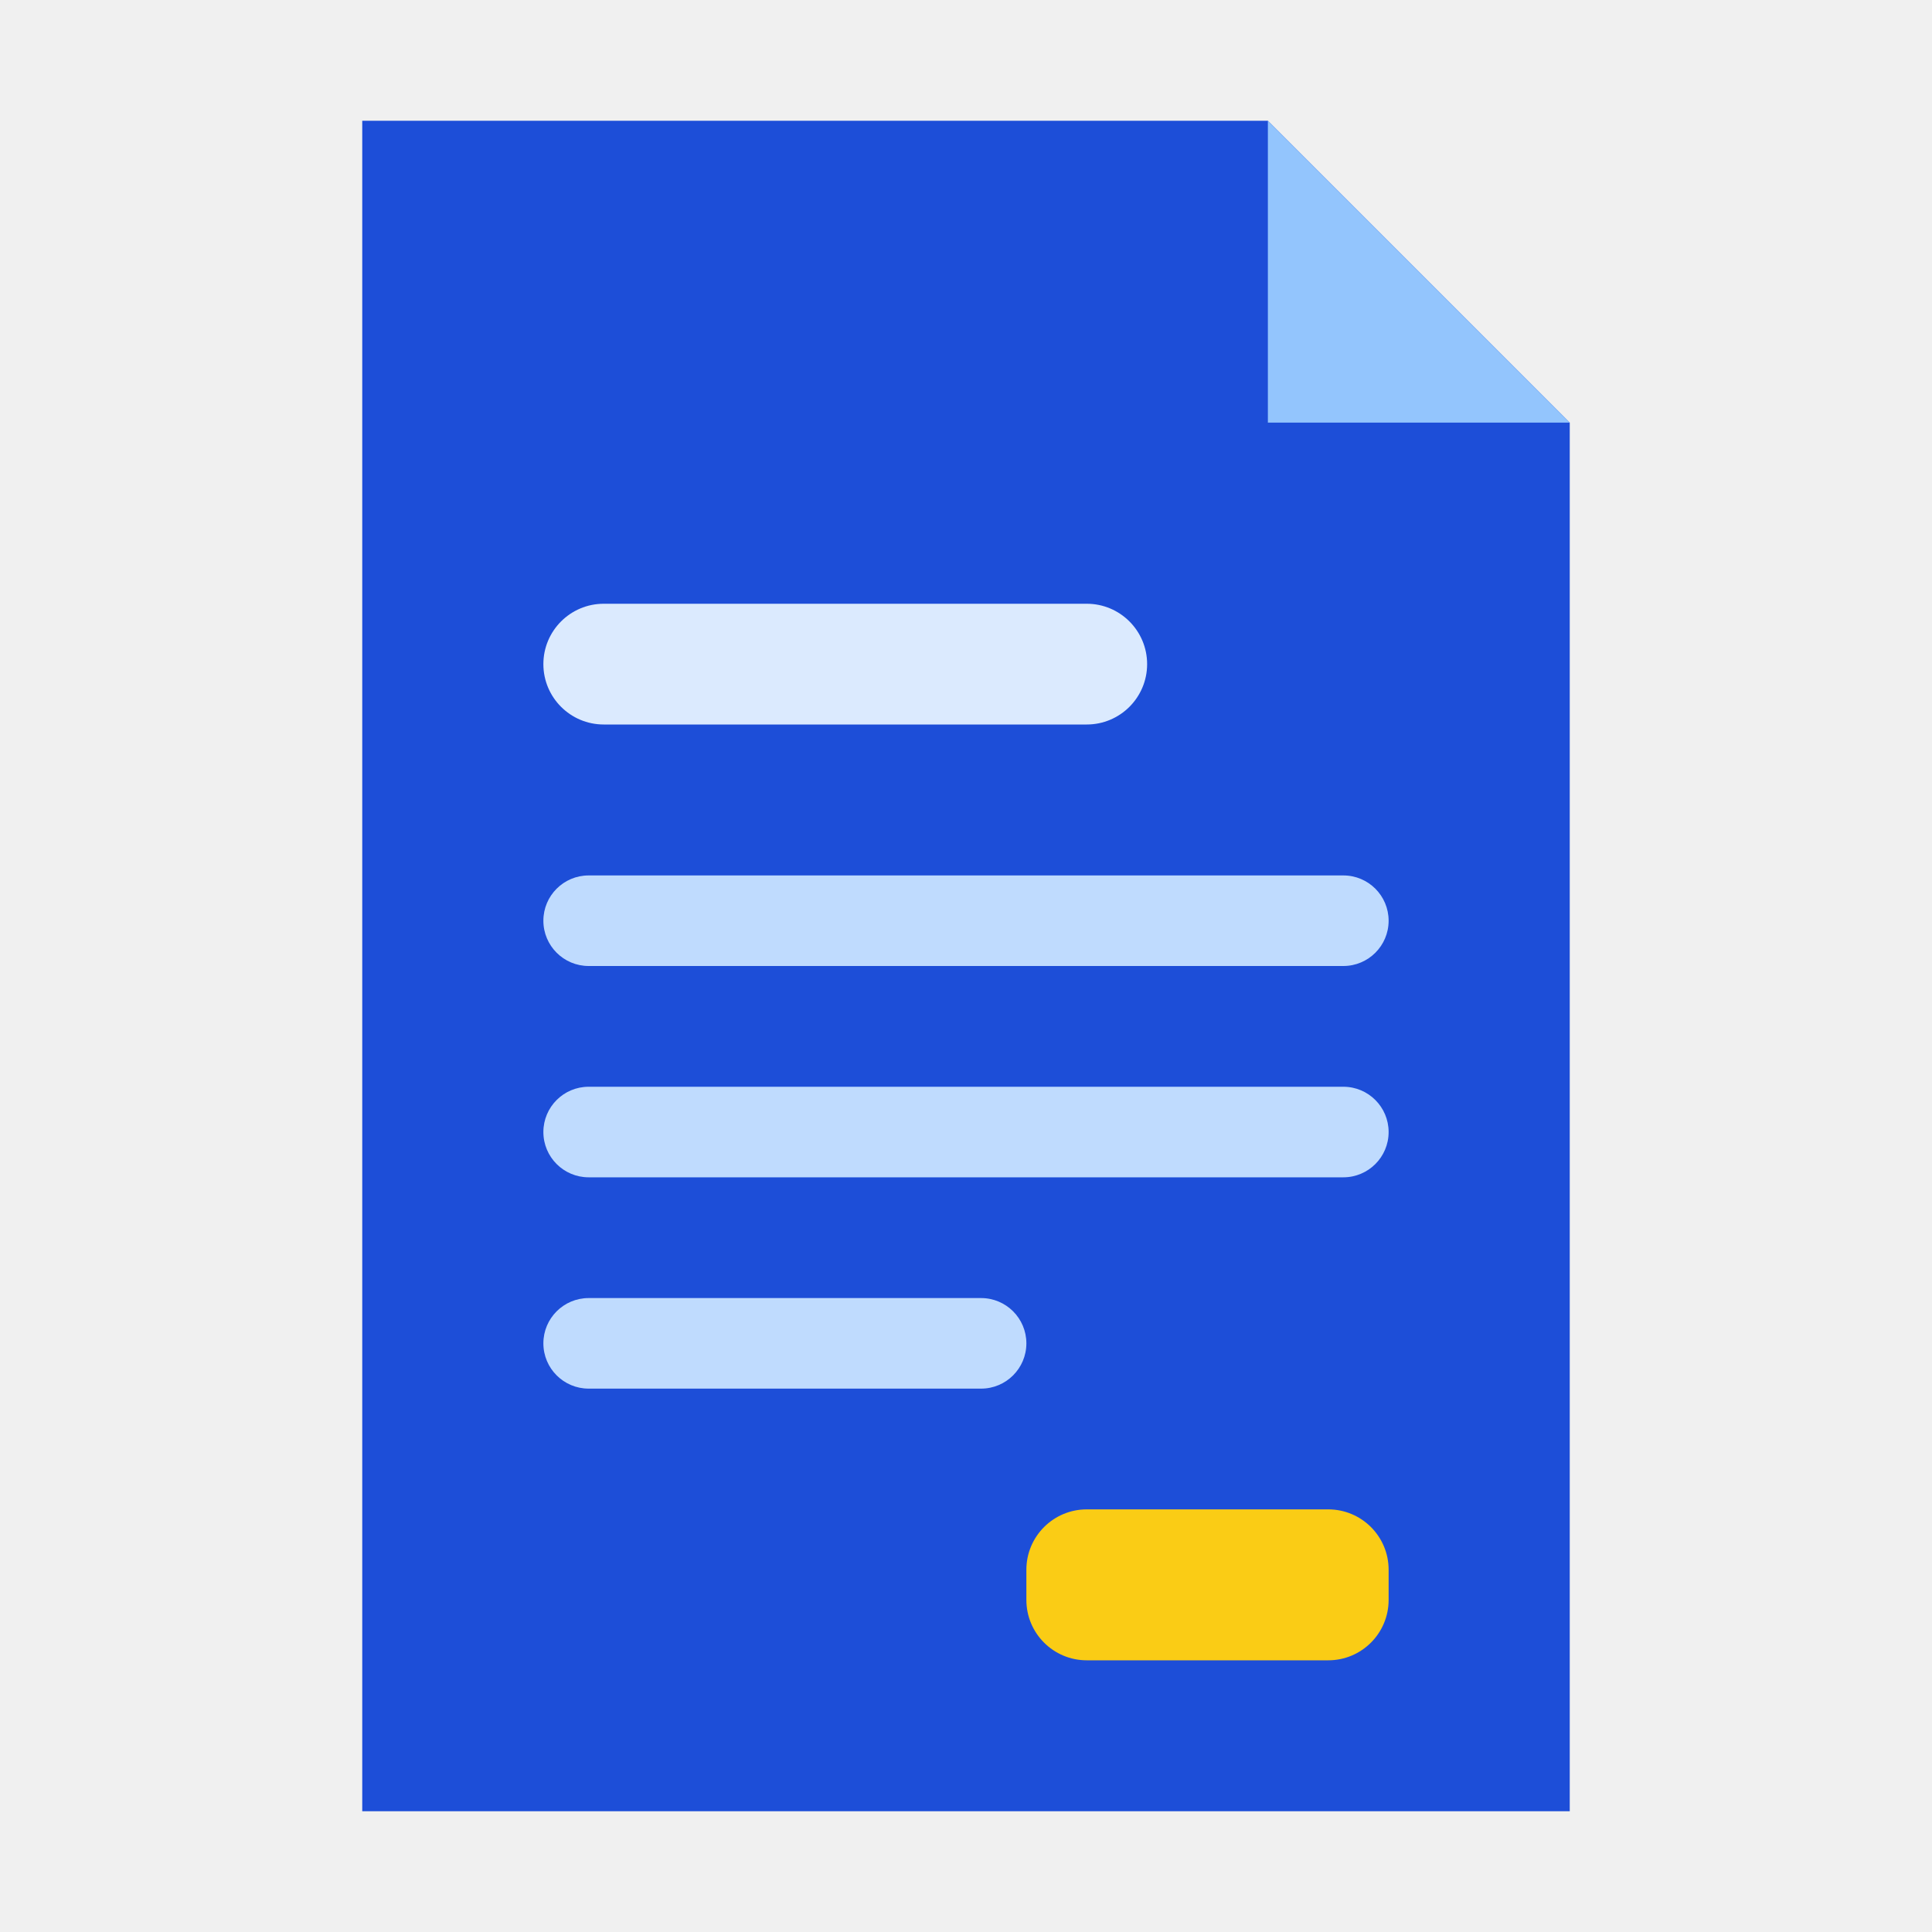
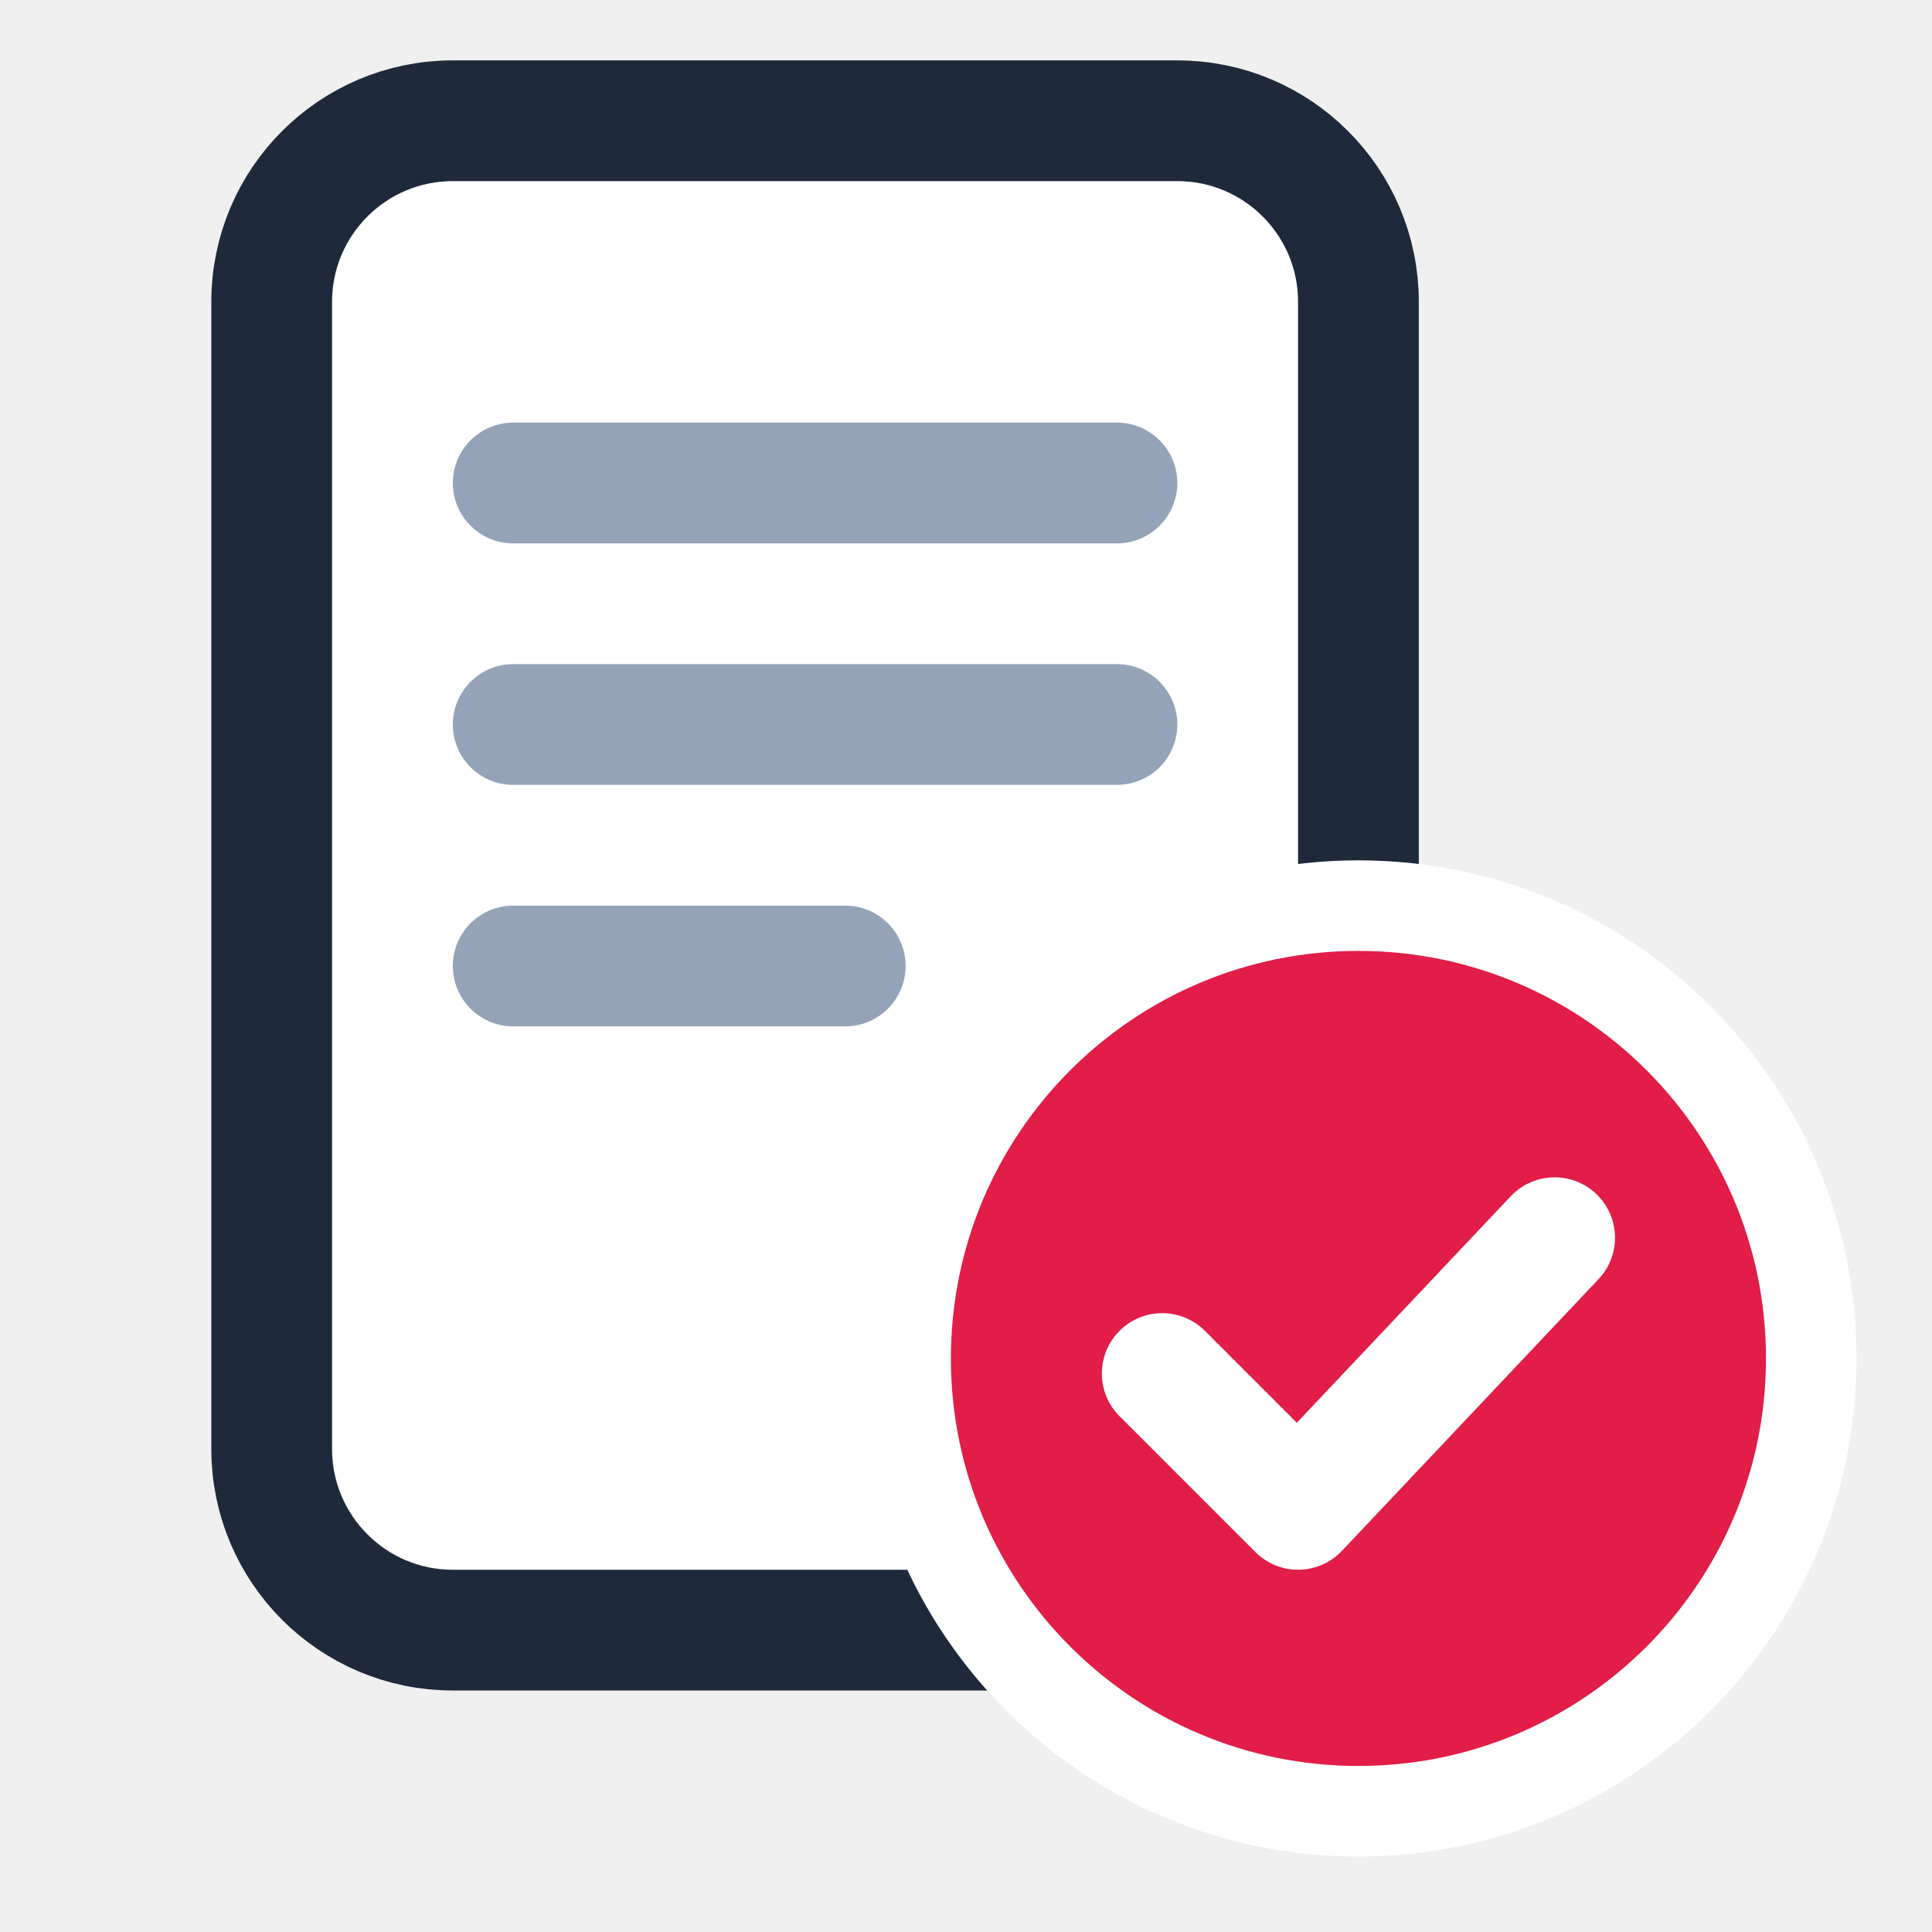
- <svg xmlns="http://www.w3.org/2000/svg" viewBox="0 0 64 64" width="64" height="64">
-   <path d="M12 4h30l10 10v46H12z" fill="#1d4ed8" />
-   <path d="M42 4v10h10z" fill="#93c5fd" />
-   <rect x="18" y="20" width="20" height="4" rx="2" fill="#dbeafe" />
-   <rect x="18" y="29" width="28" height="3" rx="1.5" fill="#bfdbfe" />
-   <rect x="18" y="36" width="28" height="3" rx="1.5" fill="#bfdbfe" />
-   <rect x="18" y="43" width="16" height="3" rx="1.5" fill="#bfdbfe" />
-   <rect x="34" y="50" width="12" height="5" rx="2" fill="#facc15" />
+ <svg xmlns="http://www.w3.org/2000/svg" viewBox="0 0 64 64">
+   <style>
+     .p { fill: #ffffff; stroke: #1e293b; } .l { stroke: #94a3b8; } .s { fill: #e11d48; stroke: #ffffff; } .c { stroke: #ffffff; }
+     @media (prefers-color-scheme: dark) { .p { fill: #1e293b; stroke: #e2e8f0; } .l { stroke: #94a3b8; } .s { fill: #fb7185; stroke: #1e293b; } .c { stroke: #1e1b24; } }
+   </style>
+   <rect class="p" x="9" y="4" width="36" height="50" rx="6" stroke-width="4" />
+   <path class="l" d="M17 16h20M17 24h20M17 32h11" fill="none" stroke-width="4" stroke-linecap="round" />
+   <circle class="s" cx="45" cy="45" r="15" stroke-width="3" />
+   <path class="c" d="M38.5 45.5l4.5 4.5 8.5-9" fill="none" stroke-width="4" stroke-linecap="round" stroke-linejoin="round" />
</svg>
